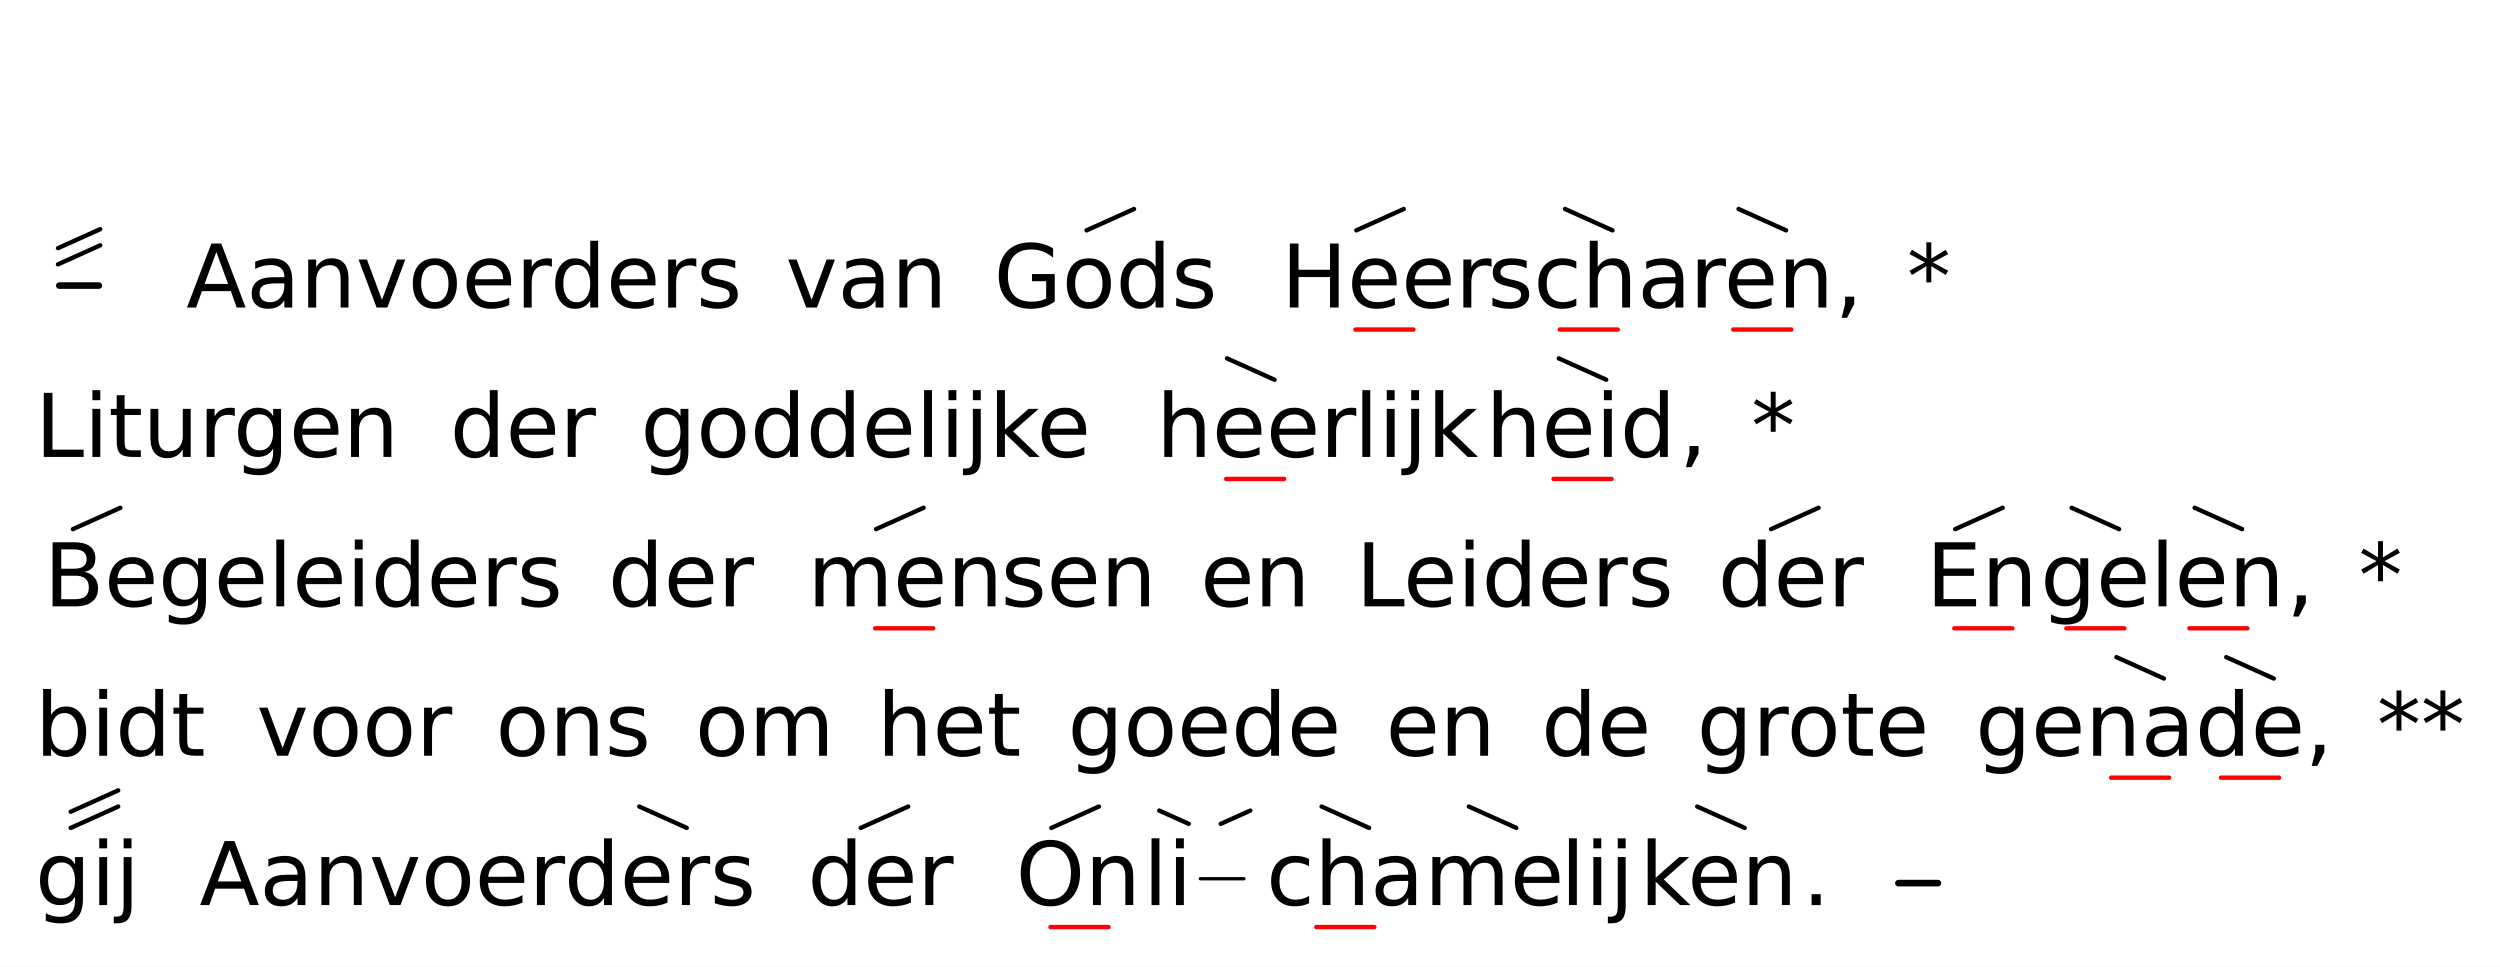
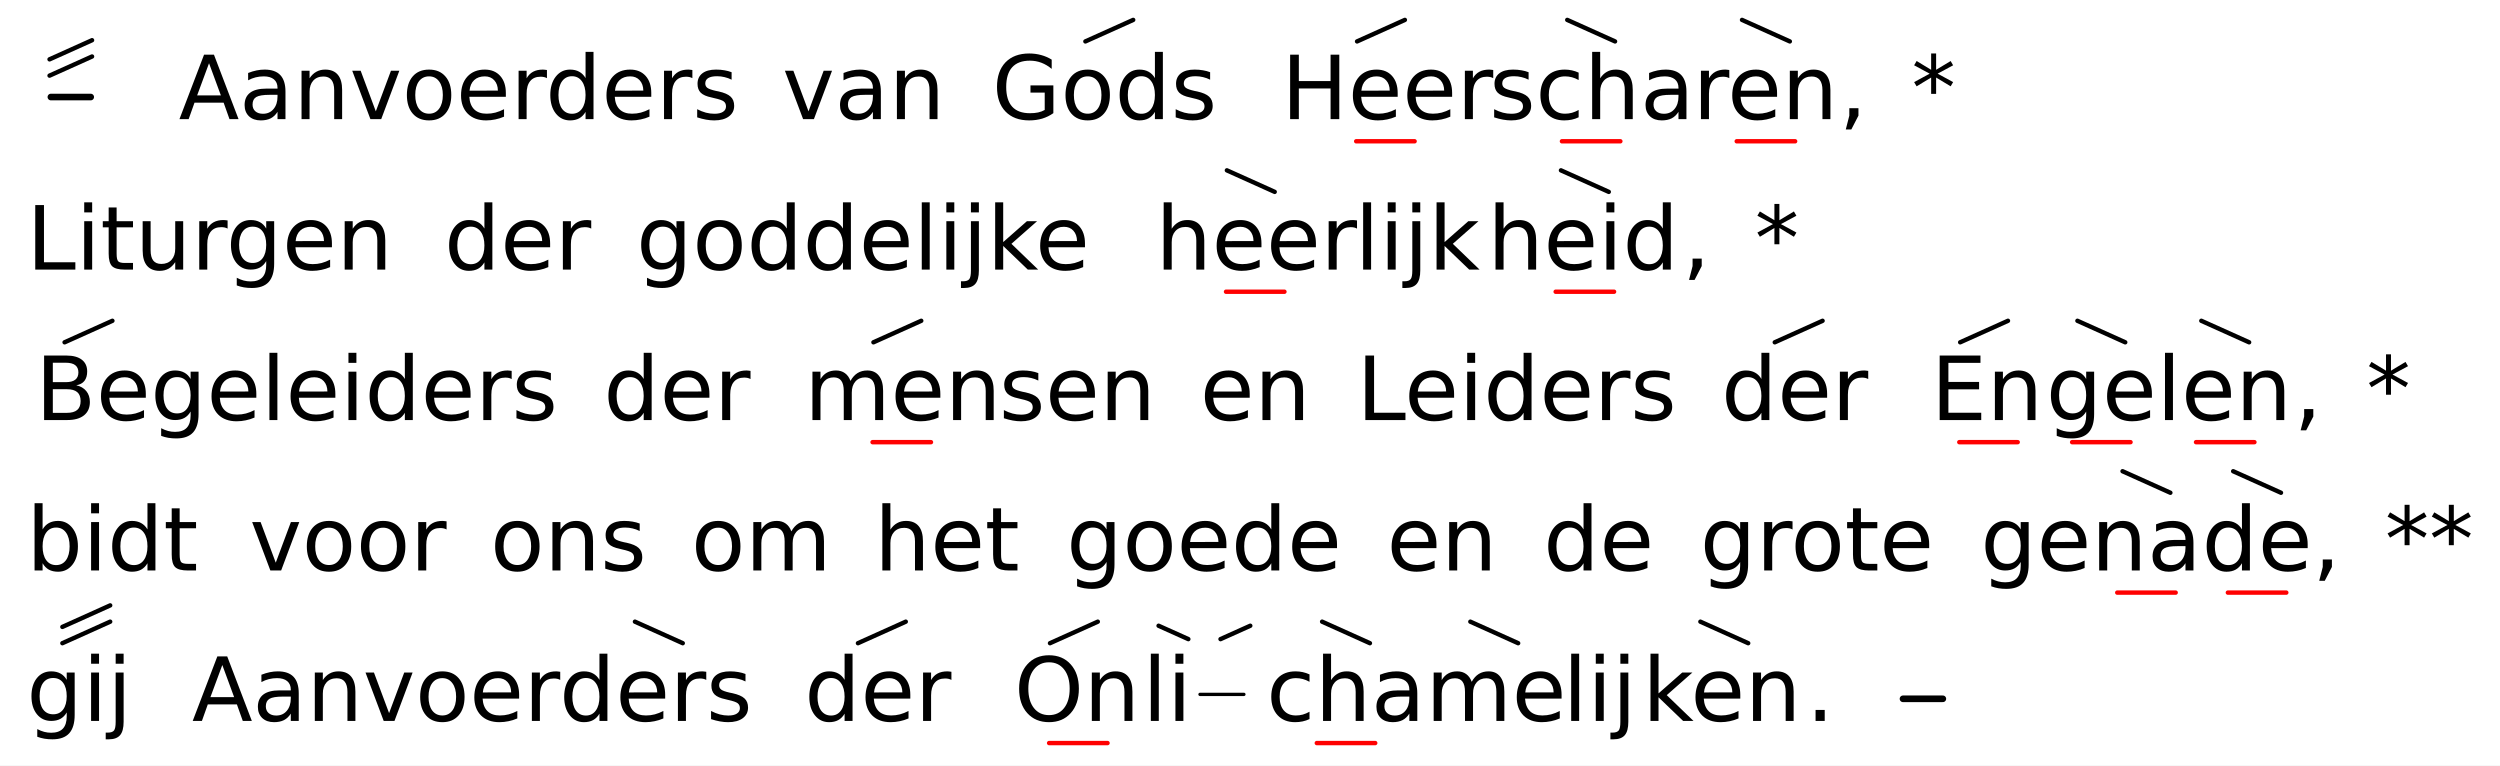
- <svg xmlns="http://www.w3.org/2000/svg" class="vsa-svg" width="569" height="220" viewBox="0 0 569 220">
+ <svg xmlns="http://www.w3.org/2000/svg" class="vsa-svg" width="565" height="173" viewBox="0 0 565 173">
  <rect width="100%" height="100%" fill="white" />
-   <g class="vsa-score">
-     <g class="vsa-line" data-vsa-line="1">
- </g>
-     <g class="vsa-line" data-vsa-line="2">
-       <g class="vsa-unit vsa-pitch-marker" data-vsa-unit="1">
-         <g class="vsa-pitch-marker-upper-glyph vsa-upper-glyphs">
-           <line class="vsa-glyph vsa-upper-glyph vsa-glyph-rise" x1="13.20" y1="60.16" x2="22.80" y2="55.84" stroke="black" stroke-width="1.00" stroke-linecap="round" />
-           <line class="vsa-glyph vsa-upper-glyph vsa-glyph-rise" x1="13.20" y1="56.48" x2="22.80" y2="52.16" stroke="black" stroke-width="1.00" stroke-linecap="round" />
-         </g>
-         <line class="vsa-pitch-marker-dash" x1="13.50" y1="65.00" x2="22.50" y2="65.00" stroke="black" stroke-width="1.50" stroke-linecap="round" />
-       </g>
-       <g class="vsa-unit vsa-unit-text" data-vsa-unit="3">
-         <text class="vsa-text vsa-free-text" x="42.40" y="70.00" xml:space="preserve" font-family="DejaVu Sans" font-size="20.00">Aanvoerders</text>
-       </g>
-       <g class="vsa-unit vsa-unit-text" data-vsa-unit="5">
-         <text class="vsa-text vsa-free-text" x="178.80" y="70.00" xml:space="preserve" font-family="DejaVu Sans" font-size="20.00">van</text>
-       </g>
-       <g class="vsa-unit vsa-unit-scope" data-vsa-unit="7">
-         <text class="vsa-text vsa-sung-text" x="226.20" y="70.00" xml:space="preserve" font-family="DejaVu Sans" font-size="20.00">Gods</text>
-         <g class="vsa-glyph-group vsa-upper-glyphs">
-           <line class="vsa-glyph vsa-upper-glyph vsa-glyph-rise" x1="247.30" y1="52.43" x2="258.10" y2="47.57" stroke="black" stroke-width="1.00" stroke-linecap="round" />
-         </g>
-         <g class="vsa-glyph-group vsa-lower-glyphs">
- </g>
-       </g>
-       <g class="vsa-unit vsa-unit-scope" data-vsa-unit="9">
-         <text class="vsa-text vsa-sung-text" x="291.60" y="70.00" xml:space="preserve" font-family="DejaVu Sans" font-size="20.00">Heer</text>
-         <g class="vsa-glyph-group vsa-upper-glyphs">
-           <line class="vsa-glyph vsa-upper-glyph vsa-glyph-rise" x1="308.70" y1="52.43" x2="319.50" y2="47.57" stroke="black" stroke-width="1.00" stroke-linecap="round" />
-         </g>
-         <g class="vsa-glyph-group vsa-lower-glyphs">
-           <line class="vsa-glyph vsa-lower-glyph vsa-glyph-length" x1="308.50" y1="75.00" x2="321.70" y2="75.00" stroke="red" stroke-width="1.00" stroke-linecap="round" />
-         </g>
-       </g>
-       <g class="vsa-unit vsa-unit-scope" data-vsa-unit="10">
-         <text class="vsa-text vsa-sung-text" x="338.60" y="70.00" xml:space="preserve" font-family="DejaVu Sans" font-size="20.00">scha</text>
-         <g class="vsa-glyph-group vsa-upper-glyphs">
-           <line class="vsa-glyph vsa-upper-glyph vsa-glyph-fall" x1="356.20" y1="47.57" x2="367.00" y2="52.43" stroke="black" stroke-width="1.00" stroke-linecap="round" />
-         </g>
-         <g class="vsa-glyph-group vsa-lower-glyphs">
-           <line class="vsa-glyph vsa-lower-glyph vsa-glyph-length" x1="355.00" y1="75.00" x2="368.20" y2="75.00" stroke="red" stroke-width="1.00" stroke-linecap="round" />
-         </g>
-       </g>
-       <g class="vsa-unit vsa-unit-scope" data-vsa-unit="11">
-         <text class="vsa-text vsa-sung-text" x="384.60" y="70.00" xml:space="preserve" font-family="DejaVu Sans" font-size="20.00">ren</text>
-         <g class="vsa-glyph-group vsa-upper-glyphs">
-           <line class="vsa-glyph vsa-upper-glyph vsa-glyph-fall" x1="395.70" y1="47.57" x2="406.50" y2="52.43" stroke="black" stroke-width="1.00" stroke-linecap="round" />
-         </g>
-         <g class="vsa-glyph-group vsa-lower-glyphs">
-           <line class="vsa-glyph vsa-lower-glyph vsa-glyph-length" x1="394.50" y1="75.00" x2="407.70" y2="75.00" stroke="red" stroke-width="1.00" stroke-linecap="round" />
-         </g>
-       </g>
-       <g class="vsa-unit vsa-unit-text" data-vsa-unit="12">
-         <text class="vsa-text vsa-free-text" x="417.60" y="70.00" xml:space="preserve" font-family="DejaVu Sans" font-size="20.00">,</text>
-       </g>
-       <g class="vsa-unit vsa-unit-text" data-vsa-unit="14">
-         <text class="vsa-text vsa-free-text" x="434.00" y="70.00" xml:space="preserve" font-family="DejaVu Sans" font-size="20.00">*</text>
-       </g>
-     </g>
-     <g class="vsa-line" data-vsa-line="3">
-       <g class="vsa-unit vsa-unit-text" data-vsa-unit="1">
-         <text class="vsa-text vsa-free-text" x="8.00" y="104.00" xml:space="preserve" font-family="DejaVu Sans" font-size="20.00">Liturgen</text>
-       </g>
-       <g class="vsa-unit vsa-unit-text" data-vsa-unit="3">
-         <text class="vsa-text vsa-free-text" x="102.40" y="104.00" xml:space="preserve" font-family="DejaVu Sans" font-size="20.00">der</text>
-       </g>
-       <g class="vsa-unit vsa-unit-text" data-vsa-unit="5">
-         <text class="vsa-text vsa-free-text" x="145.80" y="104.00" xml:space="preserve" font-family="DejaVu Sans" font-size="20.00">goddelijke</text>
-       </g>
-       <g class="vsa-unit vsa-unit-scope" data-vsa-unit="7">
-         <text class="vsa-text vsa-sung-text" x="263.18" y="104.00" xml:space="preserve" font-family="DejaVu Sans" font-size="20.00">heer</text>
-         <g class="vsa-glyph-group vsa-upper-glyphs">
-           <line class="vsa-glyph vsa-upper-glyph vsa-glyph-fall" x1="279.28" y1="81.57" x2="290.08" y2="86.43" stroke="black" stroke-width="1.00" stroke-linecap="round" />
-         </g>
-         <g class="vsa-glyph-group vsa-lower-glyphs">
-           <line class="vsa-glyph vsa-lower-glyph vsa-glyph-length" x1="279.08" y1="109.00" x2="292.28" y2="109.00" stroke="red" stroke-width="1.00" stroke-linecap="round" />
-         </g>
-       </g>
-       <g class="vsa-unit vsa-unit-text" data-vsa-unit="8">
-         <text class="vsa-text vsa-free-text" x="308.18" y="104.00" xml:space="preserve" font-family="DejaVu Sans" font-size="20.00">lijk</text>
-       </g>
-       <g class="vsa-unit vsa-unit-scope" data-vsa-unit="9">
-         <text class="vsa-text vsa-sung-text" x="338.18" y="104.00" xml:space="preserve" font-family="DejaVu Sans" font-size="20.00">heid</text>
-         <g class="vsa-glyph-group vsa-upper-glyphs">
-           <line class="vsa-glyph vsa-upper-glyph vsa-glyph-fall" x1="354.78" y1="81.57" x2="365.58" y2="86.43" stroke="black" stroke-width="1.00" stroke-linecap="round" />
-         </g>
-         <g class="vsa-glyph-group vsa-lower-glyphs">
-           <line class="vsa-glyph vsa-lower-glyph vsa-glyph-length" x1="353.58" y1="109.00" x2="366.78" y2="109.00" stroke="red" stroke-width="1.00" stroke-linecap="round" />
-         </g>
-       </g>
-       <g class="vsa-unit vsa-unit-text" data-vsa-unit="10">
-         <text class="vsa-text vsa-free-text" x="382.18" y="104.00" xml:space="preserve" font-family="DejaVu Sans" font-size="20.00">,</text>
-       </g>
-       <g class="vsa-unit vsa-unit-text" data-vsa-unit="12">
-         <text class="vsa-text vsa-free-text" x="398.58" y="104.00" xml:space="preserve" font-family="DejaVu Sans" font-size="20.00">*</text>
-       </g>
-     </g>
-     <g class="vsa-line" data-vsa-line="4">
-       <g class="vsa-unit vsa-unit-scope" data-vsa-unit="1">
-         <text class="vsa-text vsa-sung-text" x="10.00" y="138.00" xml:space="preserve" font-family="DejaVu Sans" font-size="20.00">Be</text>
-         <g class="vsa-glyph-group vsa-upper-glyphs">
-           <line class="vsa-glyph vsa-upper-glyph vsa-glyph-rise" x1="16.60" y1="120.43" x2="27.40" y2="115.57" stroke="black" stroke-width="1.00" stroke-linecap="round" />
-         </g>
-         <g class="vsa-glyph-group vsa-lower-glyphs">
- </g>
-       </g>
-       <g class="vsa-unit vsa-unit-text" data-vsa-unit="2">
-         <text class="vsa-text vsa-free-text" x="36.00" y="138.00" xml:space="preserve" font-family="DejaVu Sans" font-size="20.00">geleiders</text>
-       </g>
-       <g class="vsa-unit vsa-unit-text" data-vsa-unit="4">
-         <text class="vsa-text vsa-free-text" x="138.40" y="138.00" xml:space="preserve" font-family="DejaVu Sans" font-size="20.00">der</text>
-       </g>
-       <g class="vsa-unit vsa-unit-scope" data-vsa-unit="6">
-         <text class="vsa-text vsa-sung-text" x="183.80" y="138.00" xml:space="preserve" font-family="DejaVu Sans" font-size="20.00">men</text>
-         <g class="vsa-glyph-group vsa-upper-glyphs">
-           <line class="vsa-glyph vsa-upper-glyph vsa-glyph-rise" x1="199.40" y1="120.43" x2="210.20" y2="115.57" stroke="black" stroke-width="1.00" stroke-linecap="round" />
-         </g>
-         <g class="vsa-glyph-group vsa-lower-glyphs">
-           <line class="vsa-glyph vsa-lower-glyph vsa-glyph-length" x1="199.20" y1="143.00" x2="212.40" y2="143.00" stroke="red" stroke-width="1.00" stroke-linecap="round" />
-         </g>
-       </g>
-       <g class="vsa-unit vsa-unit-text" data-vsa-unit="7">
-         <text class="vsa-text vsa-free-text" x="227.80" y="138.00" xml:space="preserve" font-family="DejaVu Sans" font-size="20.00">sen</text>
-       </g>
-       <g class="vsa-unit vsa-unit-text" data-vsa-unit="9">
-         <text class="vsa-text vsa-free-text" x="273.20" y="138.00" xml:space="preserve" font-family="DejaVu Sans" font-size="20.00">en</text>
-       </g>
-       <g class="vsa-unit vsa-unit-text" data-vsa-unit="11">
-         <text class="vsa-text vsa-free-text" x="308.60" y="138.00" xml:space="preserve" font-family="DejaVu Sans" font-size="20.00">Leiders</text>
-       </g>
-       <g class="vsa-unit vsa-unit-scope" data-vsa-unit="13">
-         <text class="vsa-text vsa-sung-text" x="391.00" y="138.00" xml:space="preserve" font-family="DejaVu Sans" font-size="20.00">der</text>
-         <g class="vsa-glyph-group vsa-upper-glyphs">
-           <line class="vsa-glyph vsa-upper-glyph vsa-glyph-rise" x1="403.10" y1="120.43" x2="413.90" y2="115.57" stroke="black" stroke-width="1.00" stroke-linecap="round" />
-         </g>
-         <g class="vsa-glyph-group vsa-lower-glyphs">
- </g>
-       </g>
-       <g class="vsa-unit vsa-unit-scope" data-vsa-unit="15">
-         <text class="vsa-text vsa-sung-text" x="438.40" y="138.00" xml:space="preserve" font-family="DejaVu Sans" font-size="20.00">En</text>
-         <g class="vsa-glyph-group vsa-upper-glyphs">
-           <line class="vsa-glyph vsa-upper-glyph vsa-glyph-rise" x1="445.00" y1="120.43" x2="455.80" y2="115.57" stroke="black" stroke-width="1.00" stroke-linecap="round" />
-         </g>
-         <g class="vsa-glyph-group vsa-lower-glyphs">
-           <line class="vsa-glyph vsa-lower-glyph vsa-glyph-length" x1="444.80" y1="143.00" x2="458.00" y2="143.00" stroke="red" stroke-width="1.00" stroke-linecap="round" />
-         </g>
-       </g>
-       <g class="vsa-unit vsa-unit-scope" data-vsa-unit="16">
-         <text class="vsa-text vsa-sung-text" x="464.40" y="138.00" xml:space="preserve" font-family="DejaVu Sans" font-size="20.00">ge</text>
-         <g class="vsa-glyph-group vsa-upper-glyphs">
-           <line class="vsa-glyph vsa-upper-glyph vsa-glyph-fall" x1="471.50" y1="115.57" x2="482.30" y2="120.43" stroke="black" stroke-width="1.00" stroke-linecap="round" />
-         </g>
-         <g class="vsa-glyph-group vsa-lower-glyphs">
-           <line class="vsa-glyph vsa-lower-glyph vsa-glyph-length" x1="470.30" y1="143.00" x2="483.50" y2="143.00" stroke="red" stroke-width="1.00" stroke-linecap="round" />
-         </g>
-       </g>
-       <g class="vsa-unit vsa-unit-scope" data-vsa-unit="17">
-         <text class="vsa-text vsa-sung-text" x="489.40" y="138.00" xml:space="preserve" font-family="DejaVu Sans" font-size="20.00">len</text>
-         <g class="vsa-glyph-group vsa-upper-glyphs">
-           <line class="vsa-glyph vsa-upper-glyph vsa-glyph-fall" x1="499.50" y1="115.57" x2="510.30" y2="120.43" stroke="black" stroke-width="1.00" stroke-linecap="round" />
-         </g>
-         <g class="vsa-glyph-group vsa-lower-glyphs">
-           <line class="vsa-glyph vsa-lower-glyph vsa-glyph-length" x1="498.30" y1="143.00" x2="511.50" y2="143.00" stroke="red" stroke-width="1.00" stroke-linecap="round" />
-         </g>
-       </g>
-       <g class="vsa-unit vsa-unit-text" data-vsa-unit="18">
-         <text class="vsa-text vsa-free-text" x="520.40" y="138.00" xml:space="preserve" font-family="DejaVu Sans" font-size="20.00">,</text>
-       </g>
-       <g class="vsa-unit vsa-unit-text" data-vsa-unit="20">
-         <text class="vsa-text vsa-free-text" x="536.80" y="138.00" xml:space="preserve" font-family="DejaVu Sans" font-size="20.00">*</text>
-       </g>
-     </g>
-     <g class="vsa-line" data-vsa-line="5">
-       <g class="vsa-unit vsa-unit-text" data-vsa-unit="1">
-         <text class="vsa-text vsa-free-text" x="8.00" y="172.00" xml:space="preserve" font-family="DejaVu Sans" font-size="20.00">bidt</text>
-       </g>
-       <g class="vsa-unit vsa-unit-text" data-vsa-unit="3">
-         <text class="vsa-text vsa-free-text" x="58.40" y="172.00" xml:space="preserve" font-family="DejaVu Sans" font-size="20.00">voor</text>
-       </g>
-       <g class="vsa-unit vsa-unit-text" data-vsa-unit="5">
-         <text class="vsa-text vsa-free-text" x="112.80" y="172.00" xml:space="preserve" font-family="DejaVu Sans" font-size="20.00">ons</text>
-       </g>
-       <g class="vsa-unit vsa-unit-text" data-vsa-unit="7">
-         <text class="vsa-text vsa-free-text" x="158.20" y="172.00" xml:space="preserve" font-family="DejaVu Sans" font-size="20.00">om</text>
-       </g>
-       <g class="vsa-unit vsa-unit-text" data-vsa-unit="9">
-         <text class="vsa-text vsa-free-text" x="199.60" y="172.00" xml:space="preserve" font-family="DejaVu Sans" font-size="20.00">het</text>
-       </g>
-       <g class="vsa-unit vsa-unit-text" data-vsa-unit="11">
-         <text class="vsa-text vsa-free-text" x="243.00" y="172.00" xml:space="preserve" font-family="DejaVu Sans" font-size="20.00">goede</text>
-       </g>
-       <g class="vsa-unit vsa-unit-text" data-vsa-unit="13">
-         <text class="vsa-text vsa-free-text" x="315.40" y="172.00" xml:space="preserve" font-family="DejaVu Sans" font-size="20.00">en</text>
-       </g>
-       <g class="vsa-unit vsa-unit-text" data-vsa-unit="15">
-         <text class="vsa-text vsa-free-text" x="350.80" y="172.00" xml:space="preserve" font-family="DejaVu Sans" font-size="20.00">de</text>
-       </g>
-       <g class="vsa-unit vsa-unit-text" data-vsa-unit="17">
-         <text class="vsa-text vsa-free-text" x="386.20" y="172.00" xml:space="preserve" font-family="DejaVu Sans" font-size="20.00">grote</text>
-       </g>
-       <g class="vsa-unit vsa-unit-text" data-vsa-unit="19">
-         <text class="vsa-text vsa-free-text" x="449.60" y="172.00" xml:space="preserve" font-family="DejaVu Sans" font-size="20.00">ge</text>
-       </g>
-       <g class="vsa-unit vsa-unit-scope" data-vsa-unit="20">
-         <text class="vsa-text vsa-sung-text" x="474.60" y="172.00" xml:space="preserve" font-family="DejaVu Sans" font-size="20.00">na</text>
-         <g class="vsa-glyph-group vsa-upper-glyphs">
-           <line class="vsa-glyph vsa-upper-glyph vsa-glyph-fall" x1="481.70" y1="149.57" x2="492.50" y2="154.43" stroke="black" stroke-width="1.00" stroke-linecap="round" />
-         </g>
-         <g class="vsa-glyph-group vsa-lower-glyphs">
-           <line class="vsa-glyph vsa-lower-glyph vsa-glyph-length" x1="480.50" y1="177.00" x2="493.70" y2="177.00" stroke="red" stroke-width="1.00" stroke-linecap="round" />
-         </g>
-       </g>
-       <g class="vsa-unit vsa-unit-scope" data-vsa-unit="21">
-         <text class="vsa-text vsa-sung-text" x="499.60" y="172.00" xml:space="preserve" font-family="DejaVu Sans" font-size="20.00">de</text>
-         <g class="vsa-glyph-group vsa-upper-glyphs">
-           <line class="vsa-glyph vsa-upper-glyph vsa-glyph-fall" x1="506.70" y1="149.57" x2="517.50" y2="154.43" stroke="black" stroke-width="1.00" stroke-linecap="round" />
-         </g>
-         <g class="vsa-glyph-group vsa-lower-glyphs">
-           <line class="vsa-glyph vsa-lower-glyph vsa-glyph-length" x1="505.50" y1="177.00" x2="518.70" y2="177.00" stroke="red" stroke-width="1.00" stroke-linecap="round" />
-         </g>
-       </g>
-       <g class="vsa-unit vsa-unit-text" data-vsa-unit="22">
-         <text class="vsa-text vsa-free-text" x="524.60" y="172.00" xml:space="preserve" font-family="DejaVu Sans" font-size="20.00">,</text>
-       </g>
-       <g class="vsa-unit vsa-unit-text" data-vsa-unit="24">
-         <text class="vsa-text vsa-free-text" x="541.00" y="172.00" xml:space="preserve" font-family="DejaVu Sans" font-size="20.00">**</text>
-       </g>
-     </g>
-     <g class="vsa-line" data-vsa-line="6">
-       <g class="vsa-unit vsa-unit-scope" data-vsa-unit="1">
-         <text class="vsa-text vsa-sung-text" x="8.00" y="206.00" xml:space="preserve" font-family="DejaVu Sans" font-size="20.00">gij</text>
-         <g class="vsa-glyph-group vsa-upper-glyphs">
-           <line class="vsa-glyph vsa-upper-glyph vsa-glyph-rise" x1="16.10" y1="188.43" x2="26.90" y2="183.57" stroke="black" stroke-width="1.00" stroke-linecap="round" />
-           <line class="vsa-glyph vsa-upper-glyph vsa-glyph-rise" x1="16.10" y1="184.75" x2="26.90" y2="179.89" stroke="black" stroke-width="1.00" stroke-linecap="round" />
-         </g>
-         <g class="vsa-glyph-group vsa-lower-glyphs">
- </g>
-       </g>
-       <g class="vsa-unit vsa-unit-text" data-vsa-unit="3">
-         <text class="vsa-text vsa-free-text" x="45.40" y="206.00" xml:space="preserve" font-family="DejaVu Sans" font-size="20.00">Aanvoer</text>
-       </g>
-       <g class="vsa-unit vsa-unit-scope" data-vsa-unit="4">
-         <text class="vsa-text vsa-sung-text" x="128.40" y="206.00" xml:space="preserve" font-family="DejaVu Sans" font-size="20.00">ders</text>
-         <g class="vsa-glyph-group vsa-upper-glyphs">
-           <line class="vsa-glyph vsa-upper-glyph vsa-glyph-fall" x1="145.50" y1="183.57" x2="156.30" y2="188.43" stroke="black" stroke-width="1.00" stroke-linecap="round" />
-         </g>
-         <g class="vsa-glyph-group vsa-lower-glyphs">
- </g>
-       </g>
-       <g class="vsa-unit vsa-unit-scope" data-vsa-unit="6">
-         <text class="vsa-text vsa-sung-text" x="183.80" y="206.00" xml:space="preserve" font-family="DejaVu Sans" font-size="20.00">der</text>
-         <g class="vsa-glyph-group vsa-upper-glyphs">
-           <line class="vsa-glyph vsa-upper-glyph vsa-glyph-rise" x1="195.90" y1="188.43" x2="206.70" y2="183.57" stroke="black" stroke-width="1.00" stroke-linecap="round" />
-         </g>
-         <g class="vsa-glyph-group vsa-lower-glyphs">
- </g>
-       </g>
-       <g class="vsa-unit vsa-unit-scope" data-vsa-unit="8">
-         <text class="vsa-text vsa-sung-text" x="231.20" y="206.00" xml:space="preserve" font-family="DejaVu Sans" font-size="20.00">On</text>
-         <g class="vsa-glyph-group vsa-upper-glyphs">
-           <line class="vsa-glyph vsa-upper-glyph vsa-glyph-rise" x1="239.30" y1="188.43" x2="250.10" y2="183.57" stroke="black" stroke-width="1.00" stroke-linecap="round" />
-         </g>
-         <g class="vsa-glyph-group vsa-lower-glyphs">
-           <line class="vsa-glyph vsa-lower-glyph vsa-glyph-length" x1="239.10" y1="211.00" x2="252.30" y2="211.00" stroke="red" stroke-width="1.00" stroke-linecap="round" />
-         </g>
-       </g>
-       <g class="vsa-unit vsa-unit-scope" data-vsa-unit="9">
-         <text class="vsa-text vsa-sung-text" x="260.20" y="206.00" xml:space="preserve" font-family="DejaVu Sans" font-size="20.00">li</text>
-         <line class="vsa-filler-line" x1="273.20" y1="200.00" x2="283.12" y2="200.00" stroke="black" stroke-width="0.75" stroke-linecap="round" />
-         <g class="vsa-glyph-group vsa-upper-glyphs">
-           <line class="vsa-glyph vsa-upper-glyph vsa-glyph-fall" x1="263.84" y1="184.49" x2="270.56" y2="187.51" stroke="black" stroke-width="1.00" stroke-linecap="round" />
-           <line class="vsa-glyph vsa-upper-glyph vsa-glyph-rise" x1="277.84" y1="187.51" x2="284.56" y2="184.49" stroke="black" stroke-width="1.00" stroke-linecap="round" />
-         </g>
-         <g class="vsa-glyph-group vsa-lower-glyphs">
- </g>
-       </g>
-       <g class="vsa-unit vsa-unit-scope" data-vsa-unit="10">
-         <text class="vsa-text vsa-sung-text" x="288.20" y="206.00" xml:space="preserve" font-family="DejaVu Sans" font-size="20.00">cha</text>
-         <g class="vsa-glyph-group vsa-upper-glyphs">
-           <line class="vsa-glyph vsa-upper-glyph vsa-glyph-fall" x1="300.80" y1="183.57" x2="311.60" y2="188.43" stroke="black" stroke-width="1.00" stroke-linecap="round" />
-         </g>
-         <g class="vsa-glyph-group vsa-lower-glyphs">
-           <line class="vsa-glyph vsa-lower-glyph vsa-glyph-length" x1="299.60" y1="211.00" x2="312.80" y2="211.00" stroke="red" stroke-width="1.00" stroke-linecap="round" />
-         </g>
-       </g>
-       <g class="vsa-unit vsa-unit-scope" data-vsa-unit="11">
-         <text class="vsa-text vsa-sung-text" x="324.20" y="206.00" xml:space="preserve" font-family="DejaVu Sans" font-size="20.00">me</text>
-         <g class="vsa-glyph-group vsa-upper-glyphs">
-           <line class="vsa-glyph vsa-upper-glyph vsa-glyph-fall" x1="334.30" y1="183.57" x2="345.10" y2="188.43" stroke="black" stroke-width="1.00" stroke-linecap="round" />
-         </g>
-         <g class="vsa-glyph-group vsa-lower-glyphs">
- </g>
-       </g>
-       <g class="vsa-unit vsa-unit-text" data-vsa-unit="12">
-         <text class="vsa-text vsa-free-text" x="355.20" y="206.00" xml:space="preserve" font-family="DejaVu Sans" font-size="20.00">lij</text>
-       </g>
-       <g class="vsa-unit vsa-unit-scope" data-vsa-unit="13">
-         <text class="vsa-text vsa-sung-text" x="373.20" y="206.00" xml:space="preserve" font-family="DejaVu Sans" font-size="20.00">ken</text>
-         <g class="vsa-glyph-group vsa-upper-glyphs">
-           <line class="vsa-glyph vsa-upper-glyph vsa-glyph-fall" x1="386.29" y1="183.57" x2="397.09" y2="188.43" stroke="black" stroke-width="1.00" stroke-linecap="round" />
-         </g>
-         <g class="vsa-glyph-group vsa-lower-glyphs">
- </g>
-       </g>
-       <g class="vsa-unit vsa-unit-text" data-vsa-unit="14">
-         <text class="vsa-text vsa-free-text" x="410.18" y="206.00" xml:space="preserve" font-family="DejaVu Sans" font-size="20.00">.</text>
-       </g>
-       <g class="vsa-unit vsa-pitch-marker" data-vsa-unit="16">
-         <line class="vsa-pitch-marker-dash" x1="432.08" y1="201.00" x2="441.08" y2="201.00" stroke="black" stroke-width="1.50" stroke-linecap="round" />
+   <g class="vsa-trim" transform="translate(-2.00 -43.07)">
+     <g class="vsa-score">
+       <g class="vsa-line" data-vsa-line="1">
+ </g>
+       <g class="vsa-line" data-vsa-line="2">
+         <g class="vsa-unit vsa-pitch-marker" data-vsa-unit="1">
+           <g class="vsa-pitch-marker-upper-glyph vsa-upper-glyphs">
+             <line class="vsa-glyph vsa-upper-glyph vsa-glyph-rise" x1="13.20" y1="60.16" x2="22.80" y2="55.84" stroke="black" stroke-width="1.00" stroke-linecap="round" />
+             <line class="vsa-glyph vsa-upper-glyph vsa-glyph-rise" x1="13.20" y1="56.48" x2="22.80" y2="52.16" stroke="black" stroke-width="1.00" stroke-linecap="round" />
+           </g>
+           <line class="vsa-pitch-marker-dash" x1="13.50" y1="65.00" x2="22.50" y2="65.00" stroke="black" stroke-width="1.50" stroke-linecap="round" />
+         </g>
+         <g class="vsa-unit vsa-unit-text" data-vsa-unit="3">
+           <text class="vsa-text vsa-free-text" x="42.40" y="70.00" xml:space="preserve" font-family="DejaVu Sans" font-size="20.00">Aanvoerders</text>
+         </g>
+         <g class="vsa-unit vsa-unit-text" data-vsa-unit="5">
+           <text class="vsa-text vsa-free-text" x="178.80" y="70.00" xml:space="preserve" font-family="DejaVu Sans" font-size="20.00">van</text>
+         </g>
+         <g class="vsa-unit vsa-unit-scope" data-vsa-unit="7">
+           <text class="vsa-text vsa-sung-text" x="226.20" y="70.00" xml:space="preserve" font-family="DejaVu Sans" font-size="20.00">Gods</text>
+           <g class="vsa-glyph-group vsa-upper-glyphs">
+             <line class="vsa-glyph vsa-upper-glyph vsa-glyph-rise" x1="247.30" y1="52.43" x2="258.10" y2="47.57" stroke="black" stroke-width="1.00" stroke-linecap="round" />
+           </g>
+           <g class="vsa-glyph-group vsa-lower-glyphs">
+ </g>
+         </g>
+         <g class="vsa-unit vsa-unit-scope" data-vsa-unit="9">
+           <text class="vsa-text vsa-sung-text" x="291.60" y="70.00" xml:space="preserve" font-family="DejaVu Sans" font-size="20.00">Heer</text>
+           <g class="vsa-glyph-group vsa-upper-glyphs">
+             <line class="vsa-glyph vsa-upper-glyph vsa-glyph-rise" x1="308.70" y1="52.43" x2="319.50" y2="47.57" stroke="black" stroke-width="1.00" stroke-linecap="round" />
+           </g>
+           <g class="vsa-glyph-group vsa-lower-glyphs">
+             <line class="vsa-glyph vsa-lower-glyph vsa-glyph-length" x1="308.50" y1="75.00" x2="321.70" y2="75.00" stroke="red" stroke-width="1.00" stroke-linecap="round" />
+           </g>
+         </g>
+         <g class="vsa-unit vsa-unit-scope" data-vsa-unit="10">
+           <text class="vsa-text vsa-sung-text" x="338.60" y="70.00" xml:space="preserve" font-family="DejaVu Sans" font-size="20.00">scha</text>
+           <g class="vsa-glyph-group vsa-upper-glyphs">
+             <line class="vsa-glyph vsa-upper-glyph vsa-glyph-fall" x1="356.20" y1="47.57" x2="367.00" y2="52.43" stroke="black" stroke-width="1.00" stroke-linecap="round" />
+           </g>
+           <g class="vsa-glyph-group vsa-lower-glyphs">
+             <line class="vsa-glyph vsa-lower-glyph vsa-glyph-length" x1="355.00" y1="75.00" x2="368.20" y2="75.00" stroke="red" stroke-width="1.00" stroke-linecap="round" />
+           </g>
+         </g>
+         <g class="vsa-unit vsa-unit-scope" data-vsa-unit="11">
+           <text class="vsa-text vsa-sung-text" x="384.60" y="70.00" xml:space="preserve" font-family="DejaVu Sans" font-size="20.00">ren</text>
+           <g class="vsa-glyph-group vsa-upper-glyphs">
+             <line class="vsa-glyph vsa-upper-glyph vsa-glyph-fall" x1="395.70" y1="47.57" x2="406.50" y2="52.43" stroke="black" stroke-width="1.00" stroke-linecap="round" />
+           </g>
+           <g class="vsa-glyph-group vsa-lower-glyphs">
+             <line class="vsa-glyph vsa-lower-glyph vsa-glyph-length" x1="394.50" y1="75.00" x2="407.70" y2="75.00" stroke="red" stroke-width="1.00" stroke-linecap="round" />
+           </g>
+         </g>
+         <g class="vsa-unit vsa-unit-text" data-vsa-unit="12">
+           <text class="vsa-text vsa-free-text" x="417.60" y="70.00" xml:space="preserve" font-family="DejaVu Sans" font-size="20.00">,</text>
+         </g>
+         <g class="vsa-unit vsa-unit-text" data-vsa-unit="14">
+           <text class="vsa-text vsa-free-text" x="434.00" y="70.00" xml:space="preserve" font-family="DejaVu Sans" font-size="20.00">*</text>
+         </g>
+       </g>
+       <g class="vsa-line" data-vsa-line="3">
+         <g class="vsa-unit vsa-unit-text" data-vsa-unit="1">
+           <text class="vsa-text vsa-free-text" x="8.00" y="104.00" xml:space="preserve" font-family="DejaVu Sans" font-size="20.00">Liturgen</text>
+         </g>
+         <g class="vsa-unit vsa-unit-text" data-vsa-unit="3">
+           <text class="vsa-text vsa-free-text" x="102.40" y="104.00" xml:space="preserve" font-family="DejaVu Sans" font-size="20.00">der</text>
+         </g>
+         <g class="vsa-unit vsa-unit-text" data-vsa-unit="5">
+           <text class="vsa-text vsa-free-text" x="145.80" y="104.00" xml:space="preserve" font-family="DejaVu Sans" font-size="20.00">goddelijke</text>
+         </g>
+         <g class="vsa-unit vsa-unit-scope" data-vsa-unit="7">
+           <text class="vsa-text vsa-sung-text" x="263.18" y="104.00" xml:space="preserve" font-family="DejaVu Sans" font-size="20.00">heer</text>
+           <g class="vsa-glyph-group vsa-upper-glyphs">
+             <line class="vsa-glyph vsa-upper-glyph vsa-glyph-fall" x1="279.28" y1="81.57" x2="290.08" y2="86.43" stroke="black" stroke-width="1.00" stroke-linecap="round" />
+           </g>
+           <g class="vsa-glyph-group vsa-lower-glyphs">
+             <line class="vsa-glyph vsa-lower-glyph vsa-glyph-length" x1="279.08" y1="109.00" x2="292.28" y2="109.00" stroke="red" stroke-width="1.00" stroke-linecap="round" />
+           </g>
+         </g>
+         <g class="vsa-unit vsa-unit-text" data-vsa-unit="8">
+           <text class="vsa-text vsa-free-text" x="308.18" y="104.00" xml:space="preserve" font-family="DejaVu Sans" font-size="20.00">lijk</text>
+         </g>
+         <g class="vsa-unit vsa-unit-scope" data-vsa-unit="9">
+           <text class="vsa-text vsa-sung-text" x="338.18" y="104.00" xml:space="preserve" font-family="DejaVu Sans" font-size="20.00">heid</text>
+           <g class="vsa-glyph-group vsa-upper-glyphs">
+             <line class="vsa-glyph vsa-upper-glyph vsa-glyph-fall" x1="354.78" y1="81.57" x2="365.58" y2="86.43" stroke="black" stroke-width="1.00" stroke-linecap="round" />
+           </g>
+           <g class="vsa-glyph-group vsa-lower-glyphs">
+             <line class="vsa-glyph vsa-lower-glyph vsa-glyph-length" x1="353.58" y1="109.00" x2="366.78" y2="109.00" stroke="red" stroke-width="1.00" stroke-linecap="round" />
+           </g>
+         </g>
+         <g class="vsa-unit vsa-unit-text" data-vsa-unit="10">
+           <text class="vsa-text vsa-free-text" x="382.18" y="104.00" xml:space="preserve" font-family="DejaVu Sans" font-size="20.00">,</text>
+         </g>
+         <g class="vsa-unit vsa-unit-text" data-vsa-unit="12">
+           <text class="vsa-text vsa-free-text" x="398.58" y="104.00" xml:space="preserve" font-family="DejaVu Sans" font-size="20.00">*</text>
+         </g>
+       </g>
+       <g class="vsa-line" data-vsa-line="4">
+         <g class="vsa-unit vsa-unit-scope" data-vsa-unit="1">
+           <text class="vsa-text vsa-sung-text" x="10.00" y="138.00" xml:space="preserve" font-family="DejaVu Sans" font-size="20.00">Be</text>
+           <g class="vsa-glyph-group vsa-upper-glyphs">
+             <line class="vsa-glyph vsa-upper-glyph vsa-glyph-rise" x1="16.60" y1="120.43" x2="27.40" y2="115.57" stroke="black" stroke-width="1.00" stroke-linecap="round" />
+           </g>
+           <g class="vsa-glyph-group vsa-lower-glyphs">
+ </g>
+         </g>
+         <g class="vsa-unit vsa-unit-text" data-vsa-unit="2">
+           <text class="vsa-text vsa-free-text" x="36.00" y="138.00" xml:space="preserve" font-family="DejaVu Sans" font-size="20.00">geleiders</text>
+         </g>
+         <g class="vsa-unit vsa-unit-text" data-vsa-unit="4">
+           <text class="vsa-text vsa-free-text" x="138.40" y="138.00" xml:space="preserve" font-family="DejaVu Sans" font-size="20.00">der</text>
+         </g>
+         <g class="vsa-unit vsa-unit-scope" data-vsa-unit="6">
+           <text class="vsa-text vsa-sung-text" x="183.80" y="138.00" xml:space="preserve" font-family="DejaVu Sans" font-size="20.00">men</text>
+           <g class="vsa-glyph-group vsa-upper-glyphs">
+             <line class="vsa-glyph vsa-upper-glyph vsa-glyph-rise" x1="199.40" y1="120.43" x2="210.20" y2="115.57" stroke="black" stroke-width="1.00" stroke-linecap="round" />
+           </g>
+           <g class="vsa-glyph-group vsa-lower-glyphs">
+             <line class="vsa-glyph vsa-lower-glyph vsa-glyph-length" x1="199.20" y1="143.00" x2="212.40" y2="143.00" stroke="red" stroke-width="1.00" stroke-linecap="round" />
+           </g>
+         </g>
+         <g class="vsa-unit vsa-unit-text" data-vsa-unit="7">
+           <text class="vsa-text vsa-free-text" x="227.80" y="138.00" xml:space="preserve" font-family="DejaVu Sans" font-size="20.00">sen</text>
+         </g>
+         <g class="vsa-unit vsa-unit-text" data-vsa-unit="9">
+           <text class="vsa-text vsa-free-text" x="273.20" y="138.00" xml:space="preserve" font-family="DejaVu Sans" font-size="20.00">en</text>
+         </g>
+         <g class="vsa-unit vsa-unit-text" data-vsa-unit="11">
+           <text class="vsa-text vsa-free-text" x="308.60" y="138.00" xml:space="preserve" font-family="DejaVu Sans" font-size="20.00">Leiders</text>
+         </g>
+         <g class="vsa-unit vsa-unit-scope" data-vsa-unit="13">
+           <text class="vsa-text vsa-sung-text" x="391.00" y="138.00" xml:space="preserve" font-family="DejaVu Sans" font-size="20.00">der</text>
+           <g class="vsa-glyph-group vsa-upper-glyphs">
+             <line class="vsa-glyph vsa-upper-glyph vsa-glyph-rise" x1="403.10" y1="120.43" x2="413.90" y2="115.57" stroke="black" stroke-width="1.00" stroke-linecap="round" />
+           </g>
+           <g class="vsa-glyph-group vsa-lower-glyphs">
+ </g>
+         </g>
+         <g class="vsa-unit vsa-unit-scope" data-vsa-unit="15">
+           <text class="vsa-text vsa-sung-text" x="438.40" y="138.00" xml:space="preserve" font-family="DejaVu Sans" font-size="20.00">En</text>
+           <g class="vsa-glyph-group vsa-upper-glyphs">
+             <line class="vsa-glyph vsa-upper-glyph vsa-glyph-rise" x1="445.00" y1="120.43" x2="455.80" y2="115.57" stroke="black" stroke-width="1.00" stroke-linecap="round" />
+           </g>
+           <g class="vsa-glyph-group vsa-lower-glyphs">
+             <line class="vsa-glyph vsa-lower-glyph vsa-glyph-length" x1="444.80" y1="143.00" x2="458.00" y2="143.00" stroke="red" stroke-width="1.00" stroke-linecap="round" />
+           </g>
+         </g>
+         <g class="vsa-unit vsa-unit-scope" data-vsa-unit="16">
+           <text class="vsa-text vsa-sung-text" x="464.40" y="138.00" xml:space="preserve" font-family="DejaVu Sans" font-size="20.00">ge</text>
+           <g class="vsa-glyph-group vsa-upper-glyphs">
+             <line class="vsa-glyph vsa-upper-glyph vsa-glyph-fall" x1="471.50" y1="115.57" x2="482.30" y2="120.43" stroke="black" stroke-width="1.00" stroke-linecap="round" />
+           </g>
+           <g class="vsa-glyph-group vsa-lower-glyphs">
+             <line class="vsa-glyph vsa-lower-glyph vsa-glyph-length" x1="470.30" y1="143.00" x2="483.50" y2="143.00" stroke="red" stroke-width="1.00" stroke-linecap="round" />
+           </g>
+         </g>
+         <g class="vsa-unit vsa-unit-scope" data-vsa-unit="17">
+           <text class="vsa-text vsa-sung-text" x="489.40" y="138.00" xml:space="preserve" font-family="DejaVu Sans" font-size="20.00">len</text>
+           <g class="vsa-glyph-group vsa-upper-glyphs">
+             <line class="vsa-glyph vsa-upper-glyph vsa-glyph-fall" x1="499.50" y1="115.57" x2="510.30" y2="120.43" stroke="black" stroke-width="1.00" stroke-linecap="round" />
+           </g>
+           <g class="vsa-glyph-group vsa-lower-glyphs">
+             <line class="vsa-glyph vsa-lower-glyph vsa-glyph-length" x1="498.30" y1="143.00" x2="511.50" y2="143.00" stroke="red" stroke-width="1.00" stroke-linecap="round" />
+           </g>
+         </g>
+         <g class="vsa-unit vsa-unit-text" data-vsa-unit="18">
+           <text class="vsa-text vsa-free-text" x="520.40" y="138.00" xml:space="preserve" font-family="DejaVu Sans" font-size="20.00">,</text>
+         </g>
+         <g class="vsa-unit vsa-unit-text" data-vsa-unit="20">
+           <text class="vsa-text vsa-free-text" x="536.80" y="138.00" xml:space="preserve" font-family="DejaVu Sans" font-size="20.00">*</text>
+         </g>
+       </g>
+       <g class="vsa-line" data-vsa-line="5">
+         <g class="vsa-unit vsa-unit-text" data-vsa-unit="1">
+           <text class="vsa-text vsa-free-text" x="8.00" y="172.00" xml:space="preserve" font-family="DejaVu Sans" font-size="20.00">bidt</text>
+         </g>
+         <g class="vsa-unit vsa-unit-text" data-vsa-unit="3">
+           <text class="vsa-text vsa-free-text" x="58.40" y="172.00" xml:space="preserve" font-family="DejaVu Sans" font-size="20.00">voor</text>
+         </g>
+         <g class="vsa-unit vsa-unit-text" data-vsa-unit="5">
+           <text class="vsa-text vsa-free-text" x="112.80" y="172.00" xml:space="preserve" font-family="DejaVu Sans" font-size="20.00">ons</text>
+         </g>
+         <g class="vsa-unit vsa-unit-text" data-vsa-unit="7">
+           <text class="vsa-text vsa-free-text" x="158.20" y="172.00" xml:space="preserve" font-family="DejaVu Sans" font-size="20.00">om</text>
+         </g>
+         <g class="vsa-unit vsa-unit-text" data-vsa-unit="9">
+           <text class="vsa-text vsa-free-text" x="199.60" y="172.00" xml:space="preserve" font-family="DejaVu Sans" font-size="20.00">het</text>
+         </g>
+         <g class="vsa-unit vsa-unit-text" data-vsa-unit="11">
+           <text class="vsa-text vsa-free-text" x="243.00" y="172.00" xml:space="preserve" font-family="DejaVu Sans" font-size="20.00">goede</text>
+         </g>
+         <g class="vsa-unit vsa-unit-text" data-vsa-unit="13">
+           <text class="vsa-text vsa-free-text" x="315.40" y="172.00" xml:space="preserve" font-family="DejaVu Sans" font-size="20.00">en</text>
+         </g>
+         <g class="vsa-unit vsa-unit-text" data-vsa-unit="15">
+           <text class="vsa-text vsa-free-text" x="350.80" y="172.00" xml:space="preserve" font-family="DejaVu Sans" font-size="20.00">de</text>
+         </g>
+         <g class="vsa-unit vsa-unit-text" data-vsa-unit="17">
+           <text class="vsa-text vsa-free-text" x="386.20" y="172.00" xml:space="preserve" font-family="DejaVu Sans" font-size="20.00">grote</text>
+         </g>
+         <g class="vsa-unit vsa-unit-text" data-vsa-unit="19">
+           <text class="vsa-text vsa-free-text" x="449.60" y="172.00" xml:space="preserve" font-family="DejaVu Sans" font-size="20.00">ge</text>
+         </g>
+         <g class="vsa-unit vsa-unit-scope" data-vsa-unit="20">
+           <text class="vsa-text vsa-sung-text" x="474.60" y="172.00" xml:space="preserve" font-family="DejaVu Sans" font-size="20.00">na</text>
+           <g class="vsa-glyph-group vsa-upper-glyphs">
+             <line class="vsa-glyph vsa-upper-glyph vsa-glyph-fall" x1="481.70" y1="149.57" x2="492.50" y2="154.43" stroke="black" stroke-width="1.00" stroke-linecap="round" />
+           </g>
+           <g class="vsa-glyph-group vsa-lower-glyphs">
+             <line class="vsa-glyph vsa-lower-glyph vsa-glyph-length" x1="480.50" y1="177.00" x2="493.70" y2="177.00" stroke="red" stroke-width="1.00" stroke-linecap="round" />
+           </g>
+         </g>
+         <g class="vsa-unit vsa-unit-scope" data-vsa-unit="21">
+           <text class="vsa-text vsa-sung-text" x="499.60" y="172.00" xml:space="preserve" font-family="DejaVu Sans" font-size="20.00">de</text>
+           <g class="vsa-glyph-group vsa-upper-glyphs">
+             <line class="vsa-glyph vsa-upper-glyph vsa-glyph-fall" x1="506.70" y1="149.57" x2="517.50" y2="154.43" stroke="black" stroke-width="1.00" stroke-linecap="round" />
+           </g>
+           <g class="vsa-glyph-group vsa-lower-glyphs">
+             <line class="vsa-glyph vsa-lower-glyph vsa-glyph-length" x1="505.50" y1="177.00" x2="518.70" y2="177.00" stroke="red" stroke-width="1.00" stroke-linecap="round" />
+           </g>
+         </g>
+         <g class="vsa-unit vsa-unit-text" data-vsa-unit="22">
+           <text class="vsa-text vsa-free-text" x="524.60" y="172.00" xml:space="preserve" font-family="DejaVu Sans" font-size="20.00">,</text>
+         </g>
+         <g class="vsa-unit vsa-unit-text" data-vsa-unit="24">
+           <text class="vsa-text vsa-free-text" x="541.00" y="172.00" xml:space="preserve" font-family="DejaVu Sans" font-size="20.00">**</text>
+         </g>
+       </g>
+       <g class="vsa-line" data-vsa-line="6">
+         <g class="vsa-unit vsa-unit-scope" data-vsa-unit="1">
+           <text class="vsa-text vsa-sung-text" x="8.00" y="206.00" xml:space="preserve" font-family="DejaVu Sans" font-size="20.00">gij</text>
+           <g class="vsa-glyph-group vsa-upper-glyphs">
+             <line class="vsa-glyph vsa-upper-glyph vsa-glyph-rise" x1="16.10" y1="188.43" x2="26.90" y2="183.57" stroke="black" stroke-width="1.00" stroke-linecap="round" />
+             <line class="vsa-glyph vsa-upper-glyph vsa-glyph-rise" x1="16.10" y1="184.75" x2="26.90" y2="179.89" stroke="black" stroke-width="1.00" stroke-linecap="round" />
+           </g>
+           <g class="vsa-glyph-group vsa-lower-glyphs">
+ </g>
+         </g>
+         <g class="vsa-unit vsa-unit-text" data-vsa-unit="3">
+           <text class="vsa-text vsa-free-text" x="45.40" y="206.00" xml:space="preserve" font-family="DejaVu Sans" font-size="20.00">Aanvoer</text>
+         </g>
+         <g class="vsa-unit vsa-unit-scope" data-vsa-unit="4">
+           <text class="vsa-text vsa-sung-text" x="128.40" y="206.00" xml:space="preserve" font-family="DejaVu Sans" font-size="20.00">ders</text>
+           <g class="vsa-glyph-group vsa-upper-glyphs">
+             <line class="vsa-glyph vsa-upper-glyph vsa-glyph-fall" x1="145.50" y1="183.57" x2="156.30" y2="188.43" stroke="black" stroke-width="1.00" stroke-linecap="round" />
+           </g>
+           <g class="vsa-glyph-group vsa-lower-glyphs">
+ </g>
+         </g>
+         <g class="vsa-unit vsa-unit-scope" data-vsa-unit="6">
+           <text class="vsa-text vsa-sung-text" x="183.80" y="206.00" xml:space="preserve" font-family="DejaVu Sans" font-size="20.00">der</text>
+           <g class="vsa-glyph-group vsa-upper-glyphs">
+             <line class="vsa-glyph vsa-upper-glyph vsa-glyph-rise" x1="195.90" y1="188.43" x2="206.70" y2="183.57" stroke="black" stroke-width="1.00" stroke-linecap="round" />
+           </g>
+           <g class="vsa-glyph-group vsa-lower-glyphs">
+ </g>
+         </g>
+         <g class="vsa-unit vsa-unit-scope" data-vsa-unit="8">
+           <text class="vsa-text vsa-sung-text" x="231.20" y="206.00" xml:space="preserve" font-family="DejaVu Sans" font-size="20.00">On</text>
+           <g class="vsa-glyph-group vsa-upper-glyphs">
+             <line class="vsa-glyph vsa-upper-glyph vsa-glyph-rise" x1="239.30" y1="188.43" x2="250.10" y2="183.57" stroke="black" stroke-width="1.00" stroke-linecap="round" />
+           </g>
+           <g class="vsa-glyph-group vsa-lower-glyphs">
+             <line class="vsa-glyph vsa-lower-glyph vsa-glyph-length" x1="239.10" y1="211.00" x2="252.30" y2="211.00" stroke="red" stroke-width="1.00" stroke-linecap="round" />
+           </g>
+         </g>
+         <g class="vsa-unit vsa-unit-scope" data-vsa-unit="9">
+           <text class="vsa-text vsa-sung-text" x="260.20" y="206.00" xml:space="preserve" font-family="DejaVu Sans" font-size="20.00">li</text>
+           <line class="vsa-filler-line" x1="273.20" y1="200.00" x2="283.12" y2="200.00" stroke="black" stroke-width="0.75" stroke-linecap="round" />
+           <g class="vsa-glyph-group vsa-upper-glyphs">
+             <line class="vsa-glyph vsa-upper-glyph vsa-glyph-fall" x1="263.84" y1="184.49" x2="270.56" y2="187.51" stroke="black" stroke-width="1.00" stroke-linecap="round" />
+             <line class="vsa-glyph vsa-upper-glyph vsa-glyph-rise" x1="277.84" y1="187.51" x2="284.56" y2="184.49" stroke="black" stroke-width="1.00" stroke-linecap="round" />
+           </g>
+           <g class="vsa-glyph-group vsa-lower-glyphs">
+ </g>
+         </g>
+         <g class="vsa-unit vsa-unit-scope" data-vsa-unit="10">
+           <text class="vsa-text vsa-sung-text" x="288.20" y="206.00" xml:space="preserve" font-family="DejaVu Sans" font-size="20.00">cha</text>
+           <g class="vsa-glyph-group vsa-upper-glyphs">
+             <line class="vsa-glyph vsa-upper-glyph vsa-glyph-fall" x1="300.80" y1="183.57" x2="311.60" y2="188.43" stroke="black" stroke-width="1.00" stroke-linecap="round" />
+           </g>
+           <g class="vsa-glyph-group vsa-lower-glyphs">
+             <line class="vsa-glyph vsa-lower-glyph vsa-glyph-length" x1="299.60" y1="211.00" x2="312.80" y2="211.00" stroke="red" stroke-width="1.00" stroke-linecap="round" />
+           </g>
+         </g>
+         <g class="vsa-unit vsa-unit-scope" data-vsa-unit="11">
+           <text class="vsa-text vsa-sung-text" x="324.20" y="206.00" xml:space="preserve" font-family="DejaVu Sans" font-size="20.00">me</text>
+           <g class="vsa-glyph-group vsa-upper-glyphs">
+             <line class="vsa-glyph vsa-upper-glyph vsa-glyph-fall" x1="334.30" y1="183.57" x2="345.10" y2="188.43" stroke="black" stroke-width="1.00" stroke-linecap="round" />
+           </g>
+           <g class="vsa-glyph-group vsa-lower-glyphs">
+ </g>
+         </g>
+         <g class="vsa-unit vsa-unit-text" data-vsa-unit="12">
+           <text class="vsa-text vsa-free-text" x="355.20" y="206.00" xml:space="preserve" font-family="DejaVu Sans" font-size="20.00">lij</text>
+         </g>
+         <g class="vsa-unit vsa-unit-scope" data-vsa-unit="13">
+           <text class="vsa-text vsa-sung-text" x="373.20" y="206.00" xml:space="preserve" font-family="DejaVu Sans" font-size="20.00">ken</text>
+           <g class="vsa-glyph-group vsa-upper-glyphs">
+             <line class="vsa-glyph vsa-upper-glyph vsa-glyph-fall" x1="386.29" y1="183.57" x2="397.09" y2="188.43" stroke="black" stroke-width="1.00" stroke-linecap="round" />
+           </g>
+           <g class="vsa-glyph-group vsa-lower-glyphs">
+ </g>
+         </g>
+         <g class="vsa-unit vsa-unit-text" data-vsa-unit="14">
+           <text class="vsa-text vsa-free-text" x="410.18" y="206.00" xml:space="preserve" font-family="DejaVu Sans" font-size="20.00">.</text>
+         </g>
+         <g class="vsa-unit vsa-pitch-marker" data-vsa-unit="16">
+           <line class="vsa-pitch-marker-dash" x1="432.08" y1="201.00" x2="441.08" y2="201.00" stroke="black" stroke-width="1.50" stroke-linecap="round" />
+         </g>
      </g>
    </g>
  </g>
</svg>
